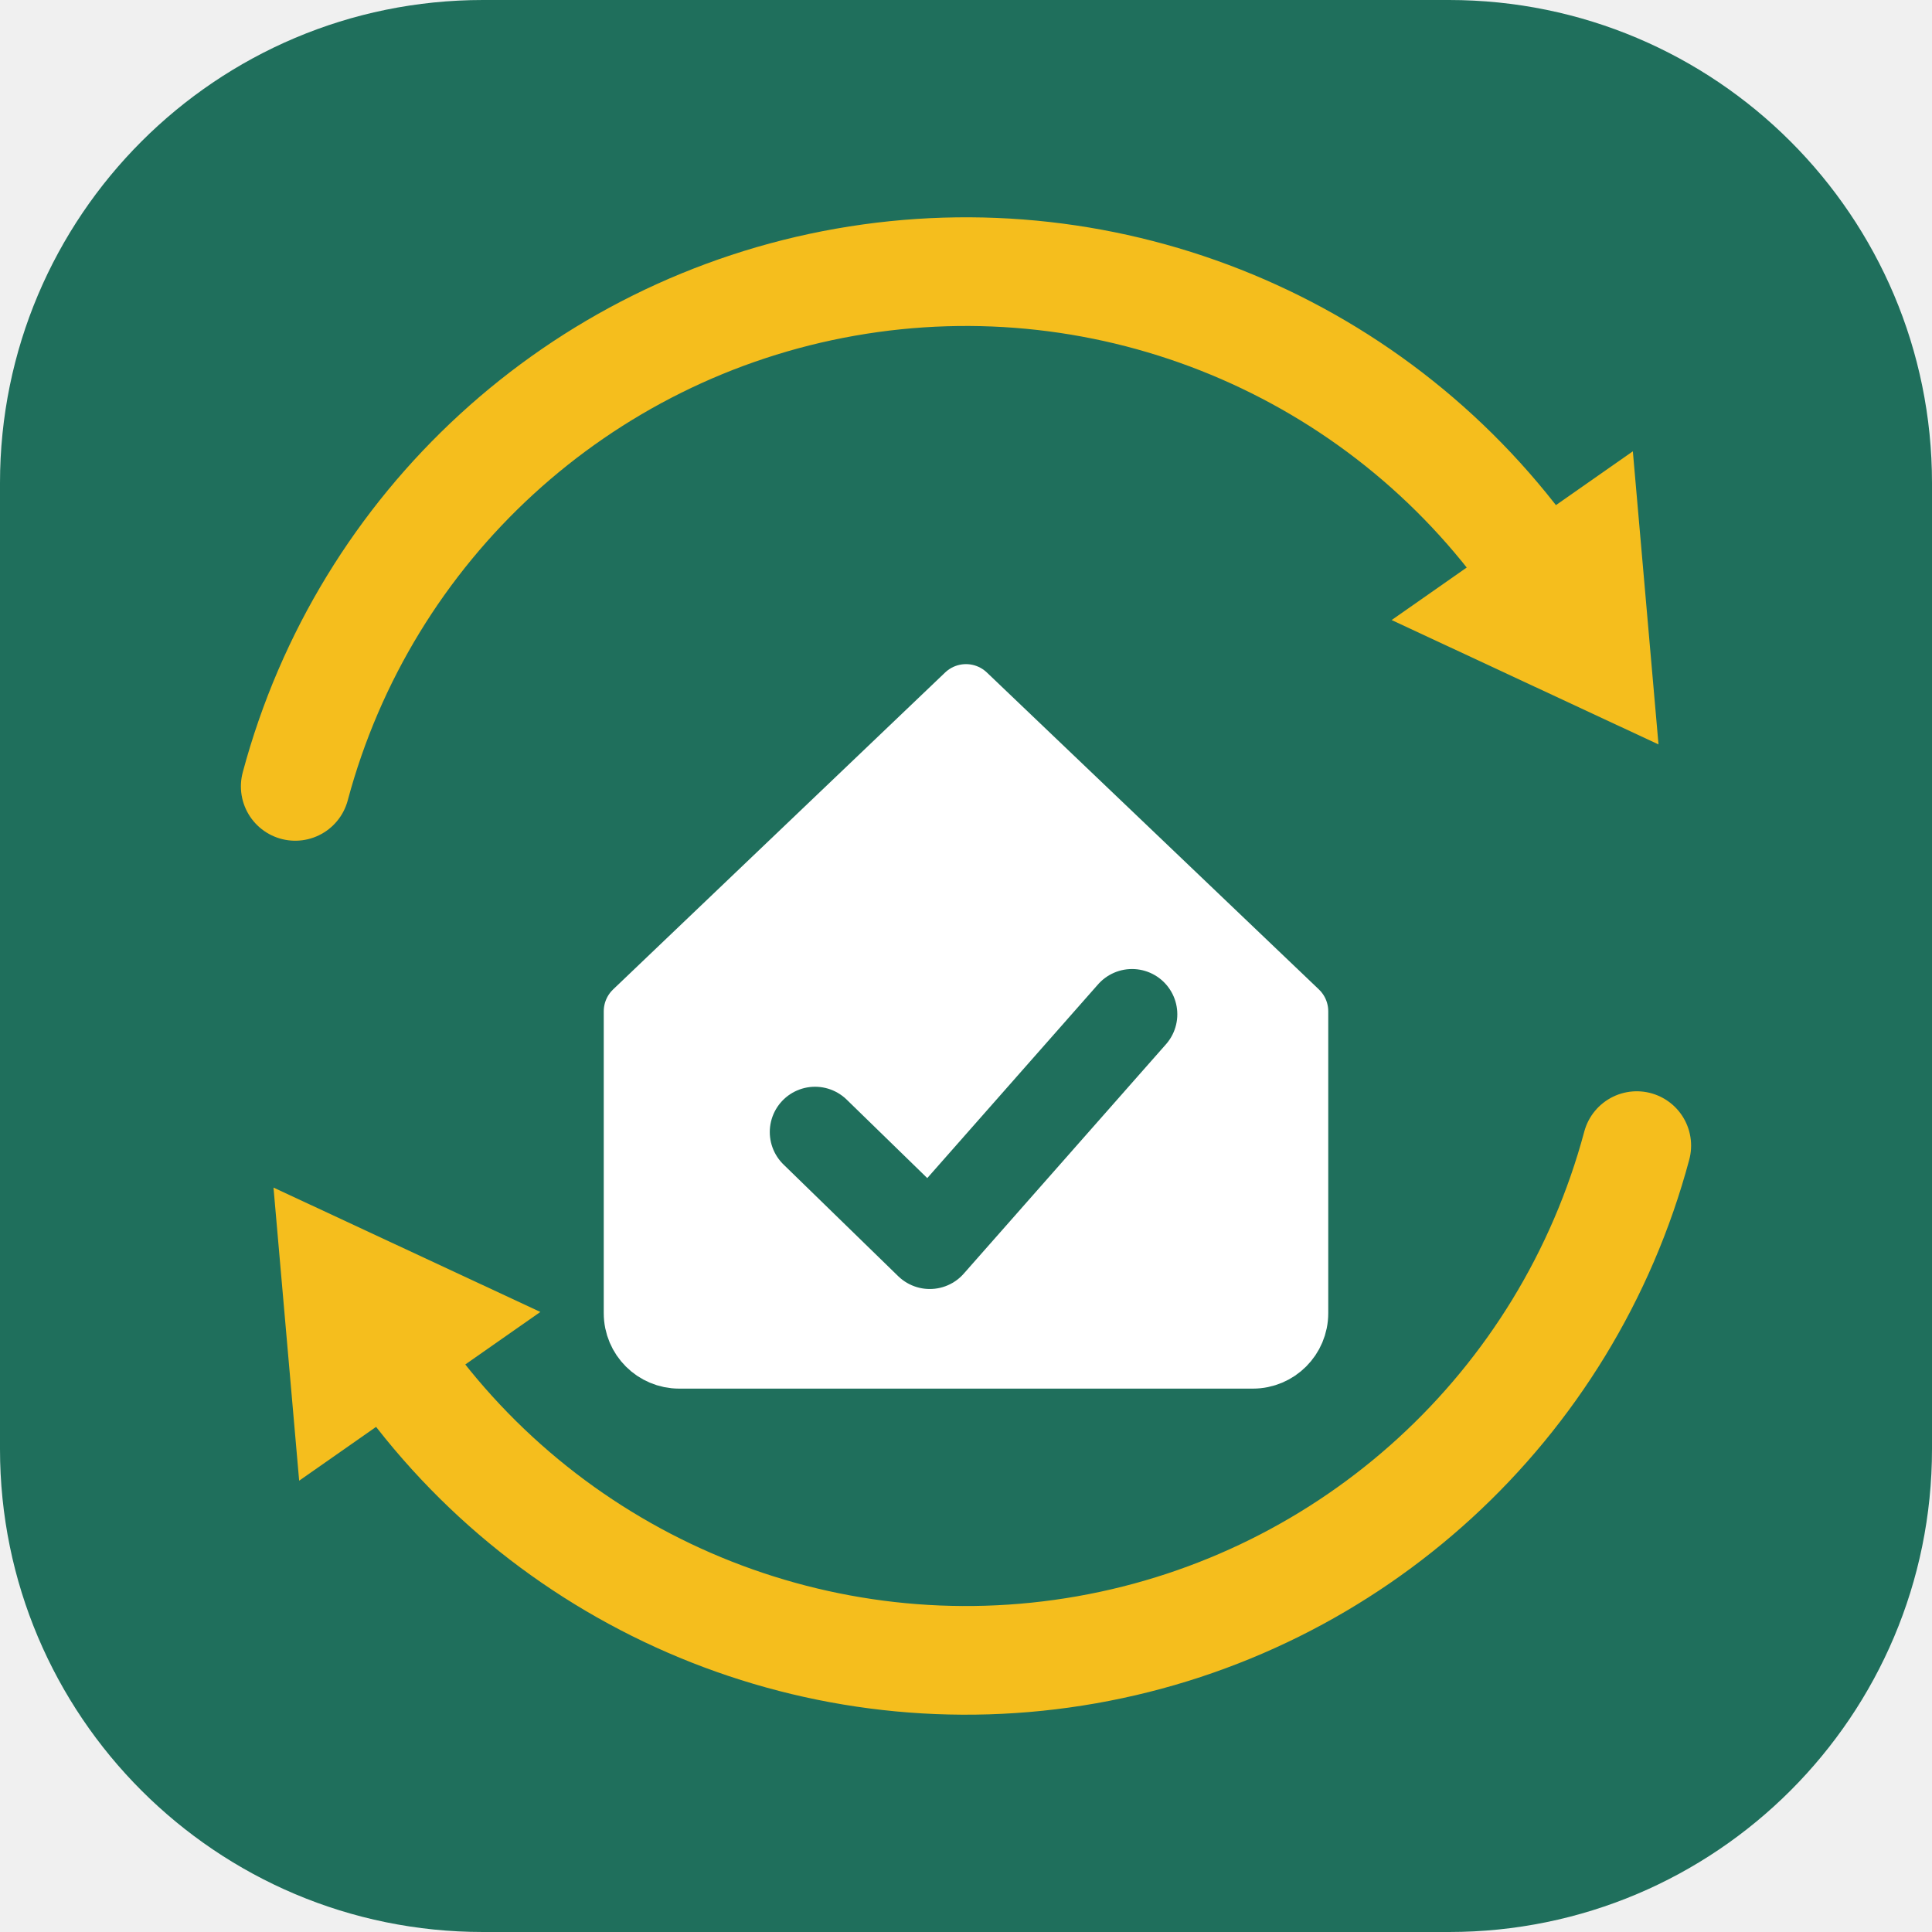
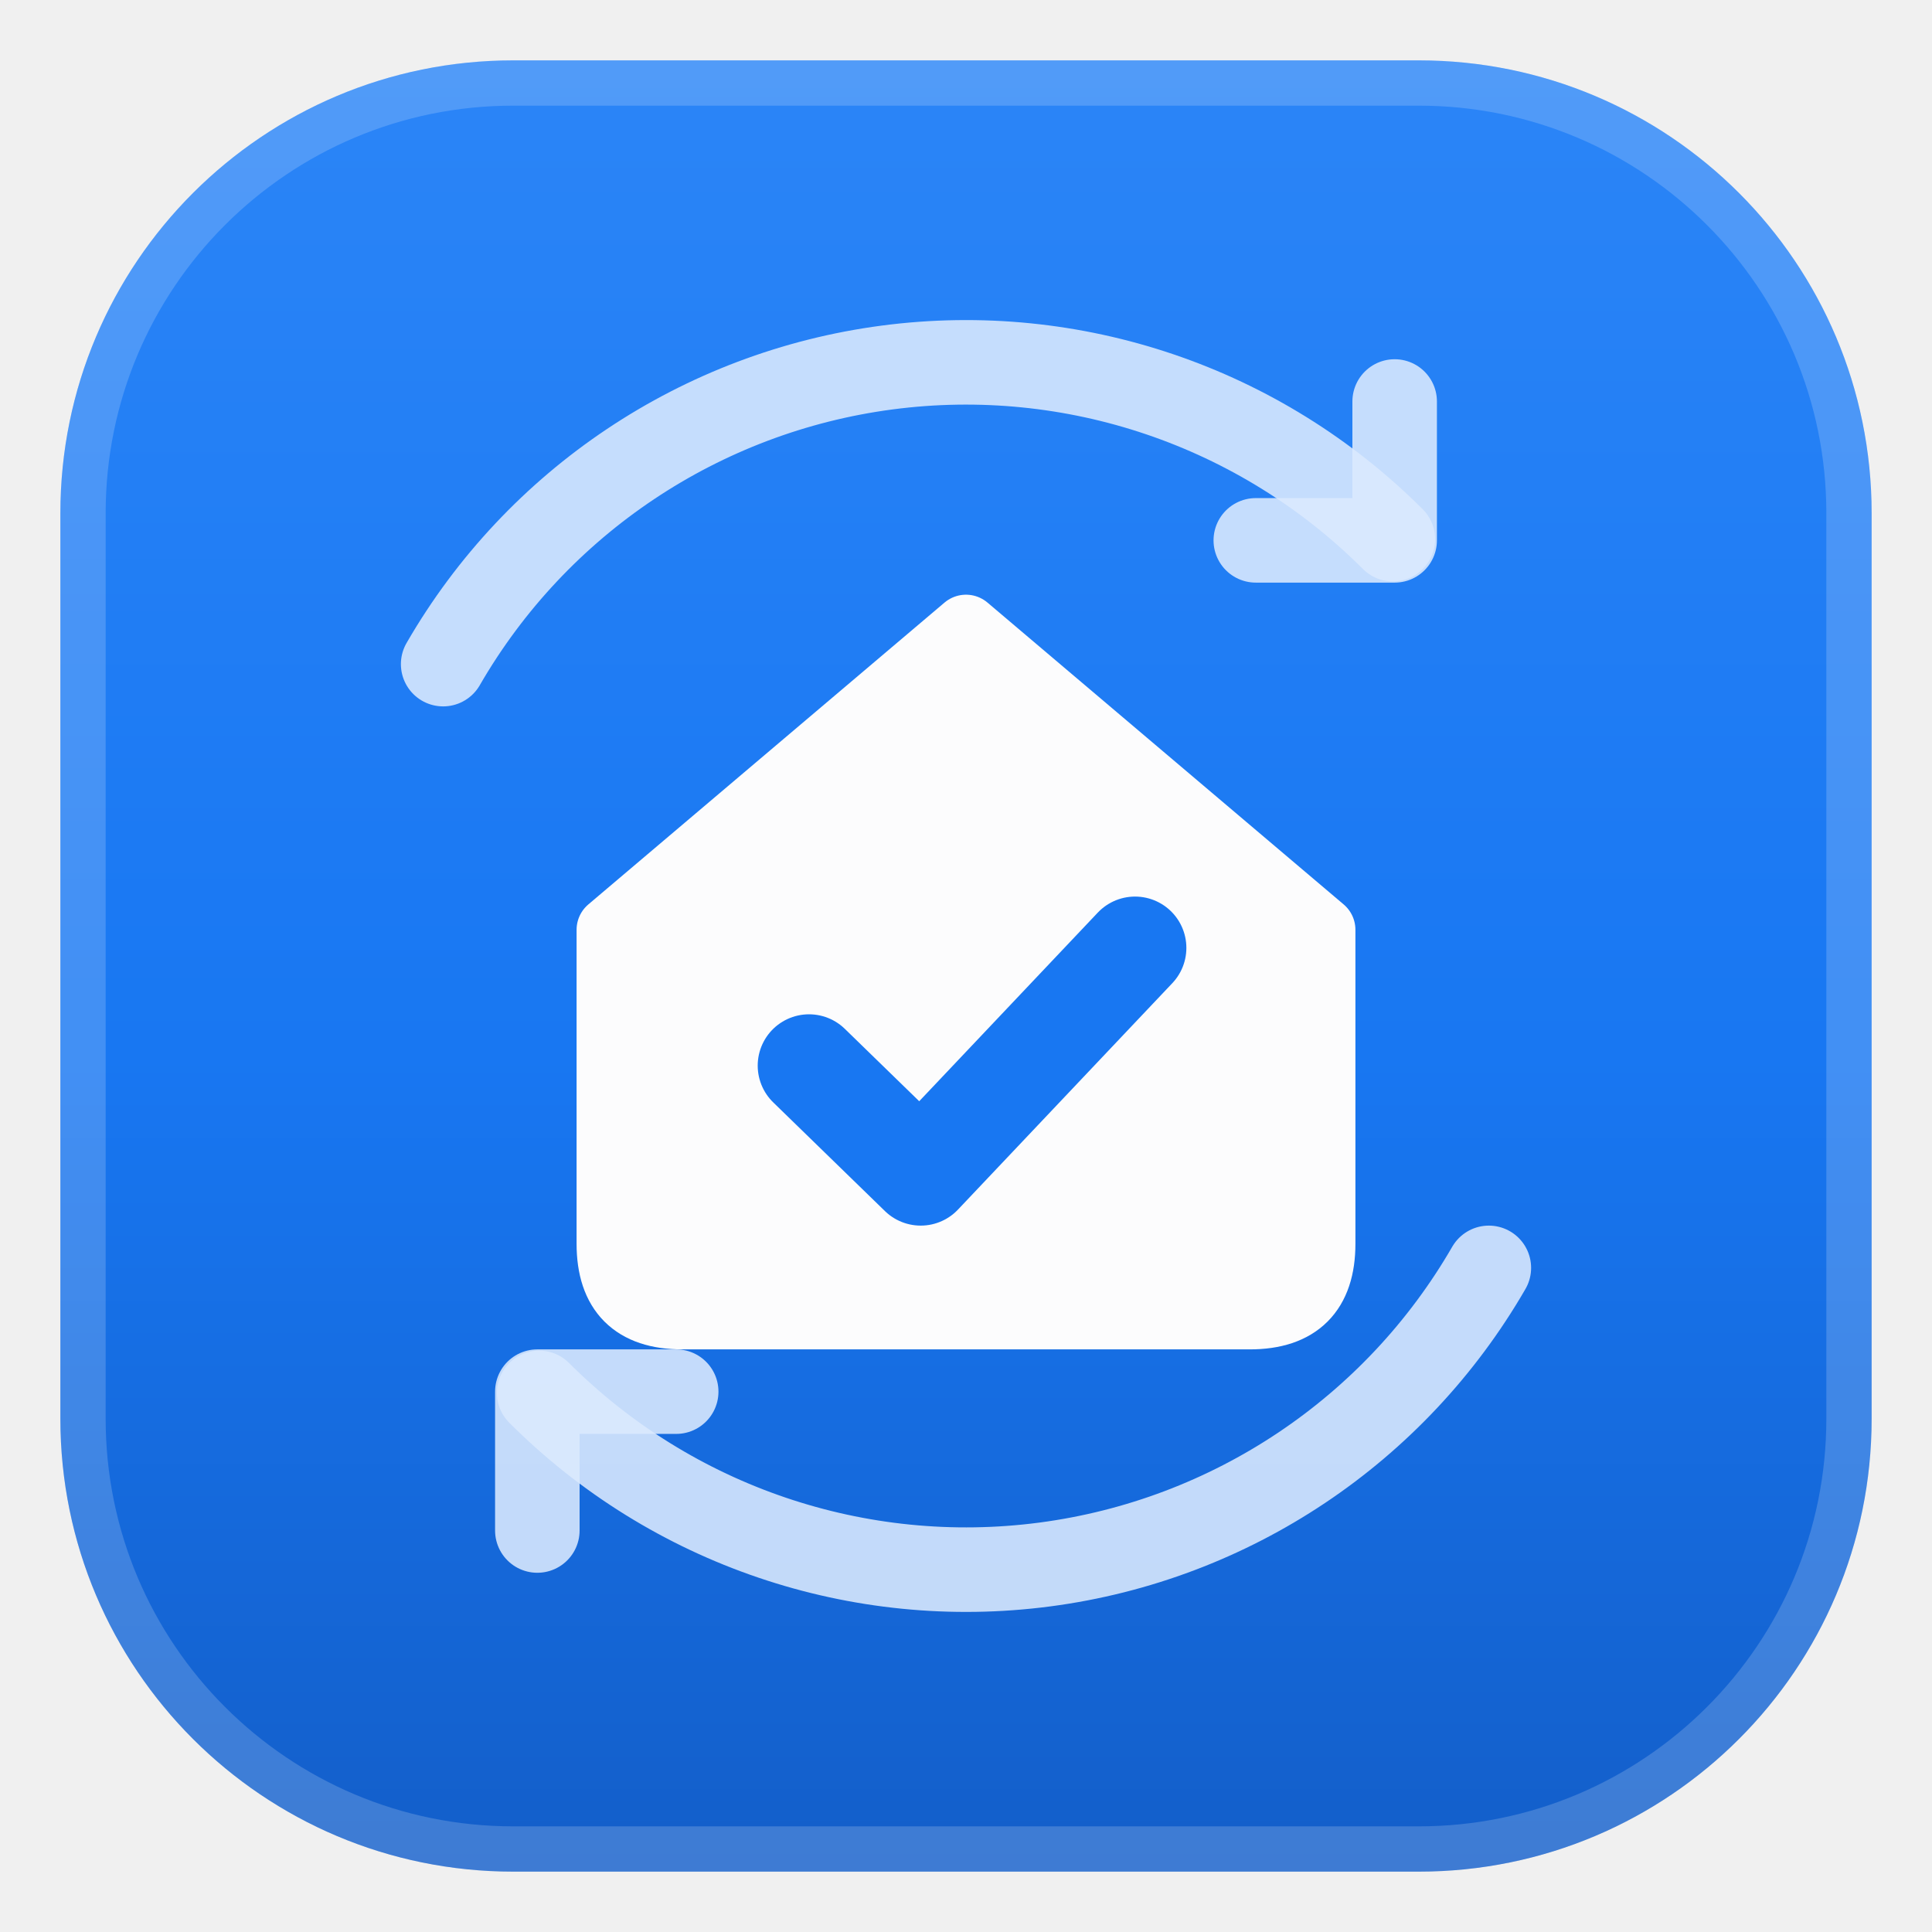
<svg xmlns="http://www.w3.org/2000/svg" viewBox="0 0 64 64" width="64" height="64" role="img" aria-label="HouseholdChores logo">
-   <rect width="64" height="64" rx="16" fill="#1F6F5C" />
-   <g fill="none" stroke="#F5BE1D" stroke-width="3.6" stroke-linecap="round">
-     <path d="M9.78 26.05 A23 23 0 0 1 50.84 18.81" />
-     <path d="M54.22 37.95 A23 23 0 0 1 13.16 45.19" />
+   <defs>
+     <linearGradient id="hcBg" x1="0" y1="0" x2="0" y2="1">
+       <stop offset="0%" stop-color="#2B85F7" />
+       <stop offset="55%" stop-color="#1877F2" />
+       <stop offset="100%" stop-color="#135EC9" />
+     </linearGradient>
+   </defs>
+   <rect x="2" y="2" width="60" height="60" rx="15" fill="url(#hcBg)" />
+   <rect x="2.75" y="2.75" width="58.5" height="58.5" rx="14.25" fill="none" stroke="#FFFFFF" stroke-opacity="0.18" stroke-width="1.5" />
+   <g fill="none" stroke="#DBEAFE" stroke-opacity="0.88" stroke-width="2.8" stroke-linecap="round" stroke-linejoin="round">
+     <path d="M 14.68 22 A 20 20 0 0 1 46.14 17.86" />
+     <path d="M 41.6 17.9 L 46.2 17.9 L 46.2 13.3" />
+     <path d="M 49.32 42 A 20 20 0 0 1 17.86 46.14" />
+     <path d="M 22.4 46.1 L 17.8 46.1 L 17.8 50.7" />
  </g>
-   <g fill="#F5BE1D">
-     <path d="M54.94 24.66 L54.09 14.95 L46.10 20.54 Z" />
-     <path d="M9.06 39.34 L9.91 49.05 L17.90 43.46 Z" />
-   </g>
-   <path d="M21 33.5 L32 23 L43 33.5 V43.5 a1.5 1.5 0 0 1 -1.5 1.5 H22.5 a1.5 1.5 0 0 1 -1.5 -1.5 Z" fill="#FFFFFF" stroke="#FFFFFF" stroke-width="2" stroke-linejoin="round" />
-   <path d="M27 37.5 L30.8 41.2 L37.5 33.6" fill="none" stroke="#1F6F5C" stroke-width="3" stroke-linecap="round" stroke-linejoin="round" />
+   <path d="M 32 20.8 L 43.8 30.8 V 41.2 Q 43.8 43.6 41.4 43.6 H 22.6 Q 20.2 43.6 20.2 41.2 V 30.8 Z" fill="#FCFCFD" stroke="#FCFCFD" stroke-width="2.2" stroke-linejoin="round" />
+   <path d="M 26.8 35.3 L 30.5 38.9 L 37.6 31.4" fill="none" stroke="#1877F2" stroke-width="3.4" stroke-linecap="round" stroke-linejoin="round" />
</svg>
